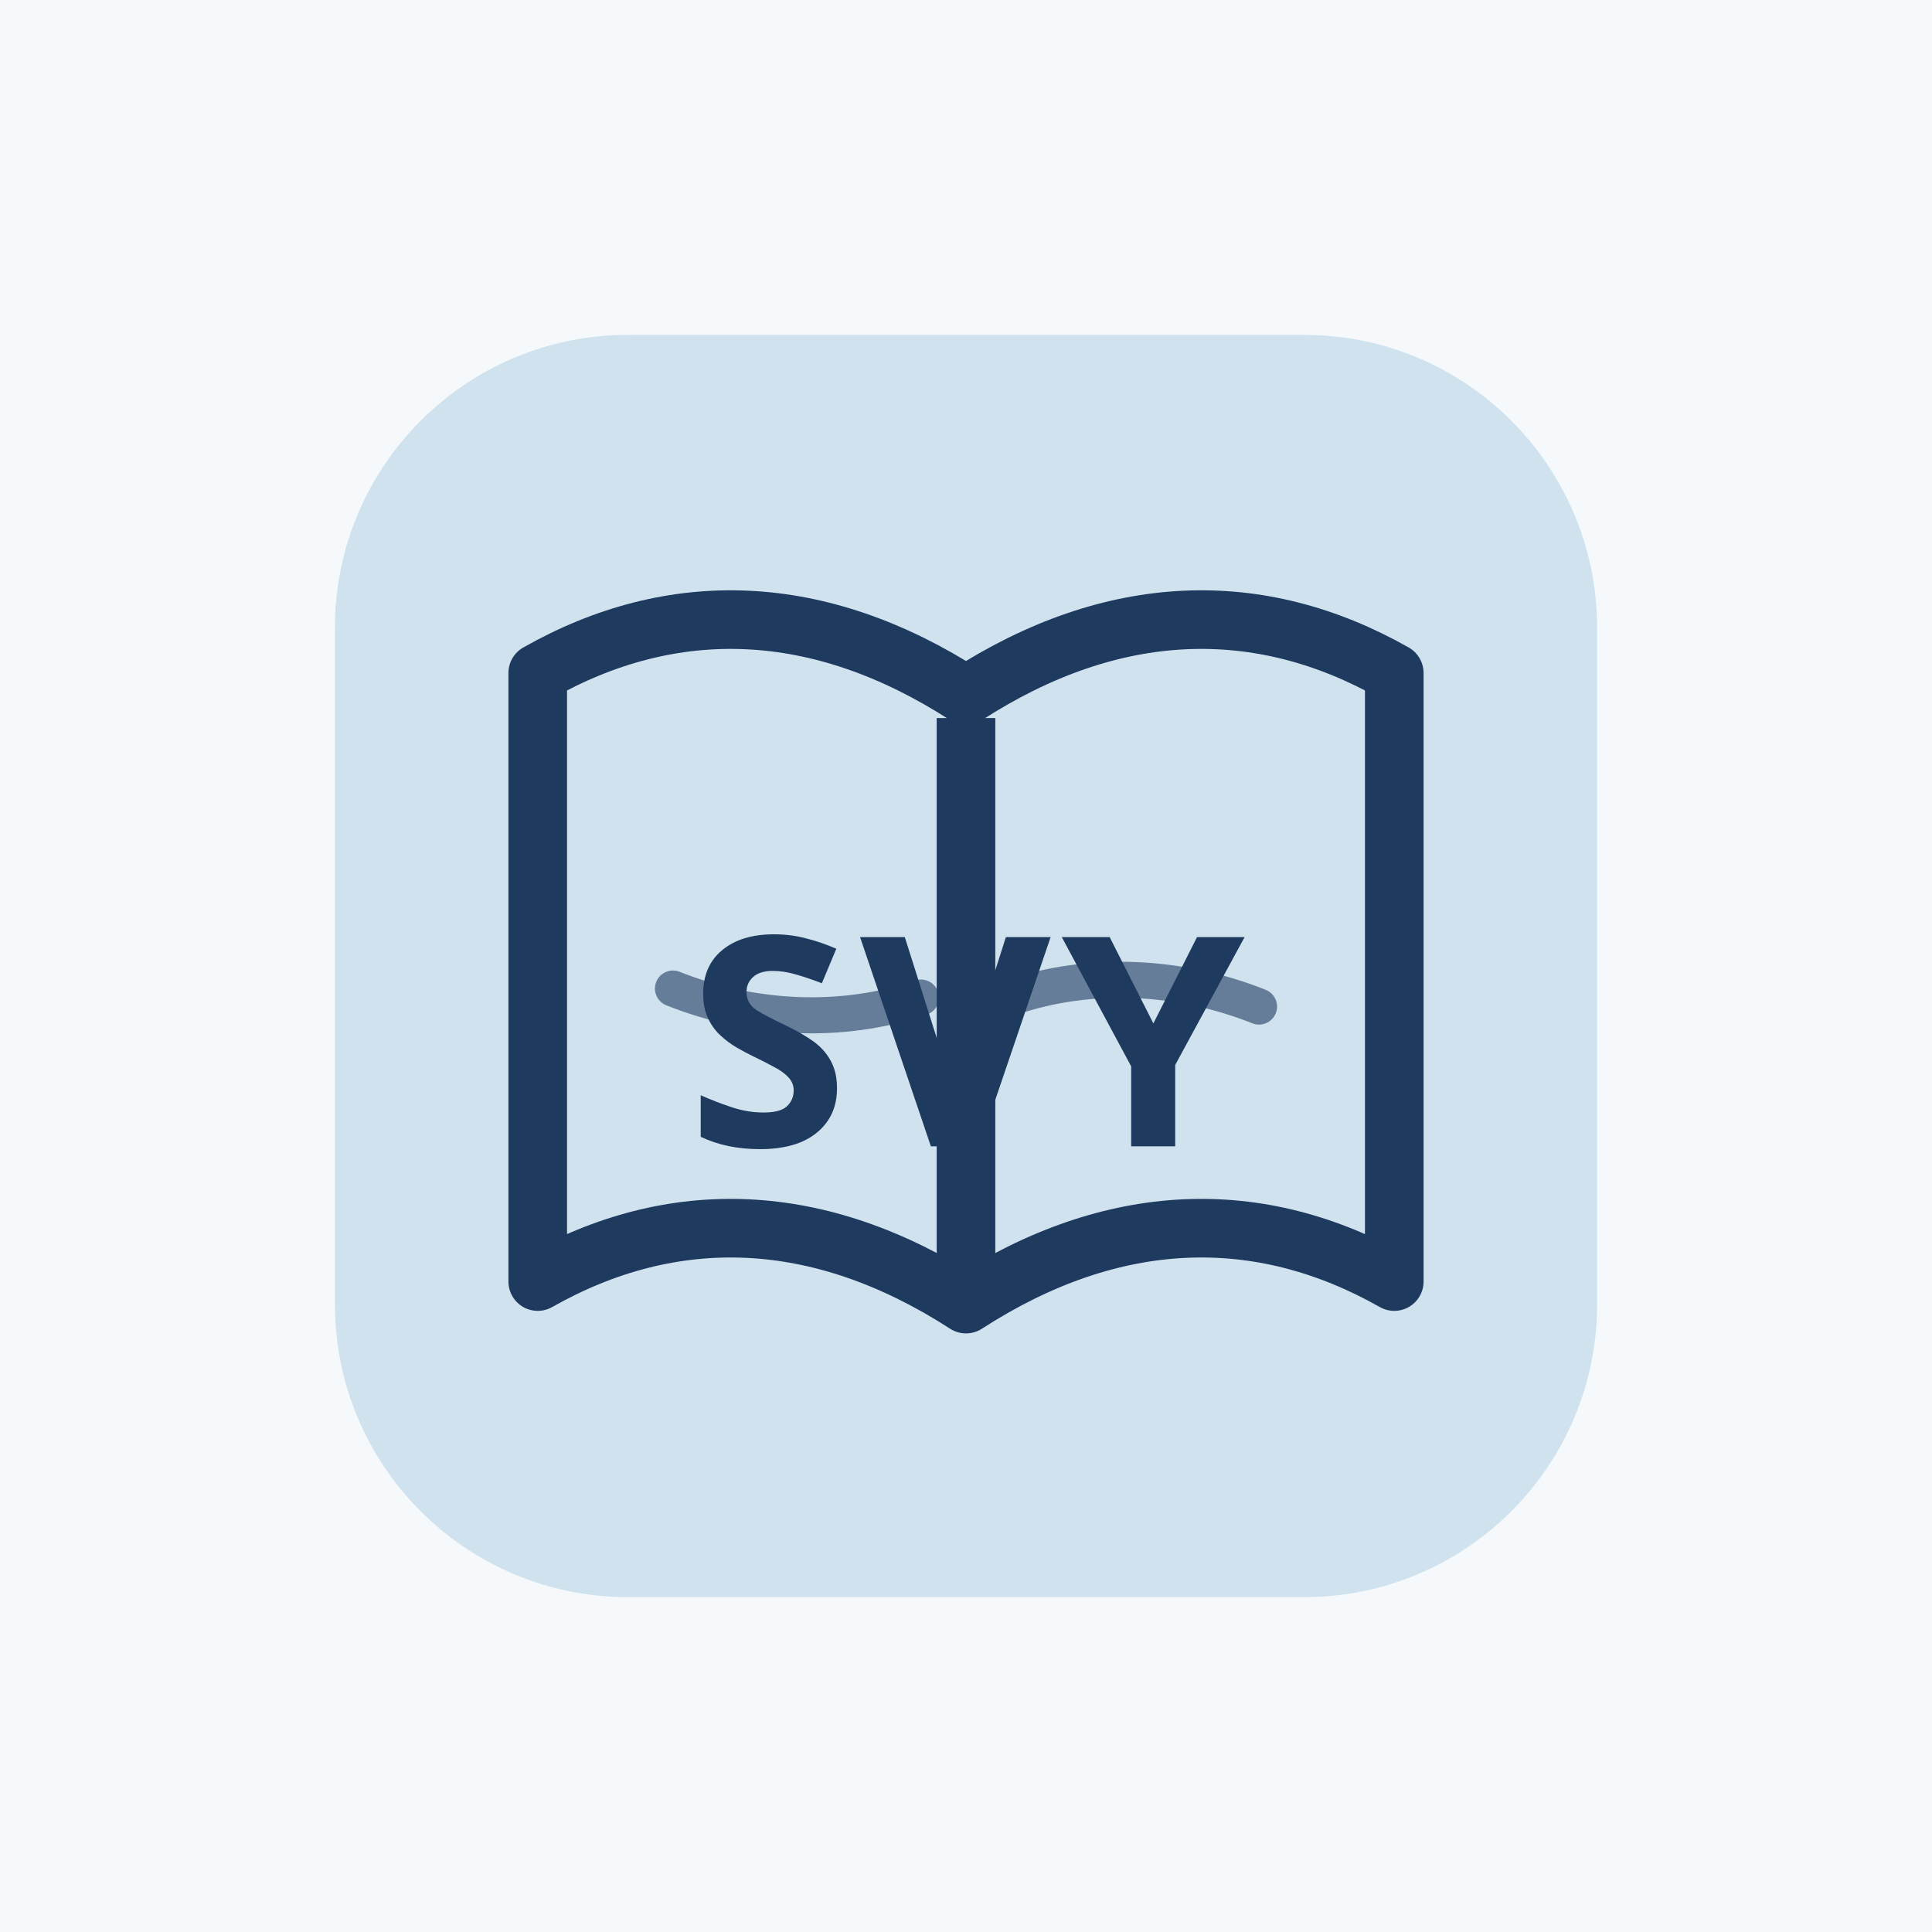
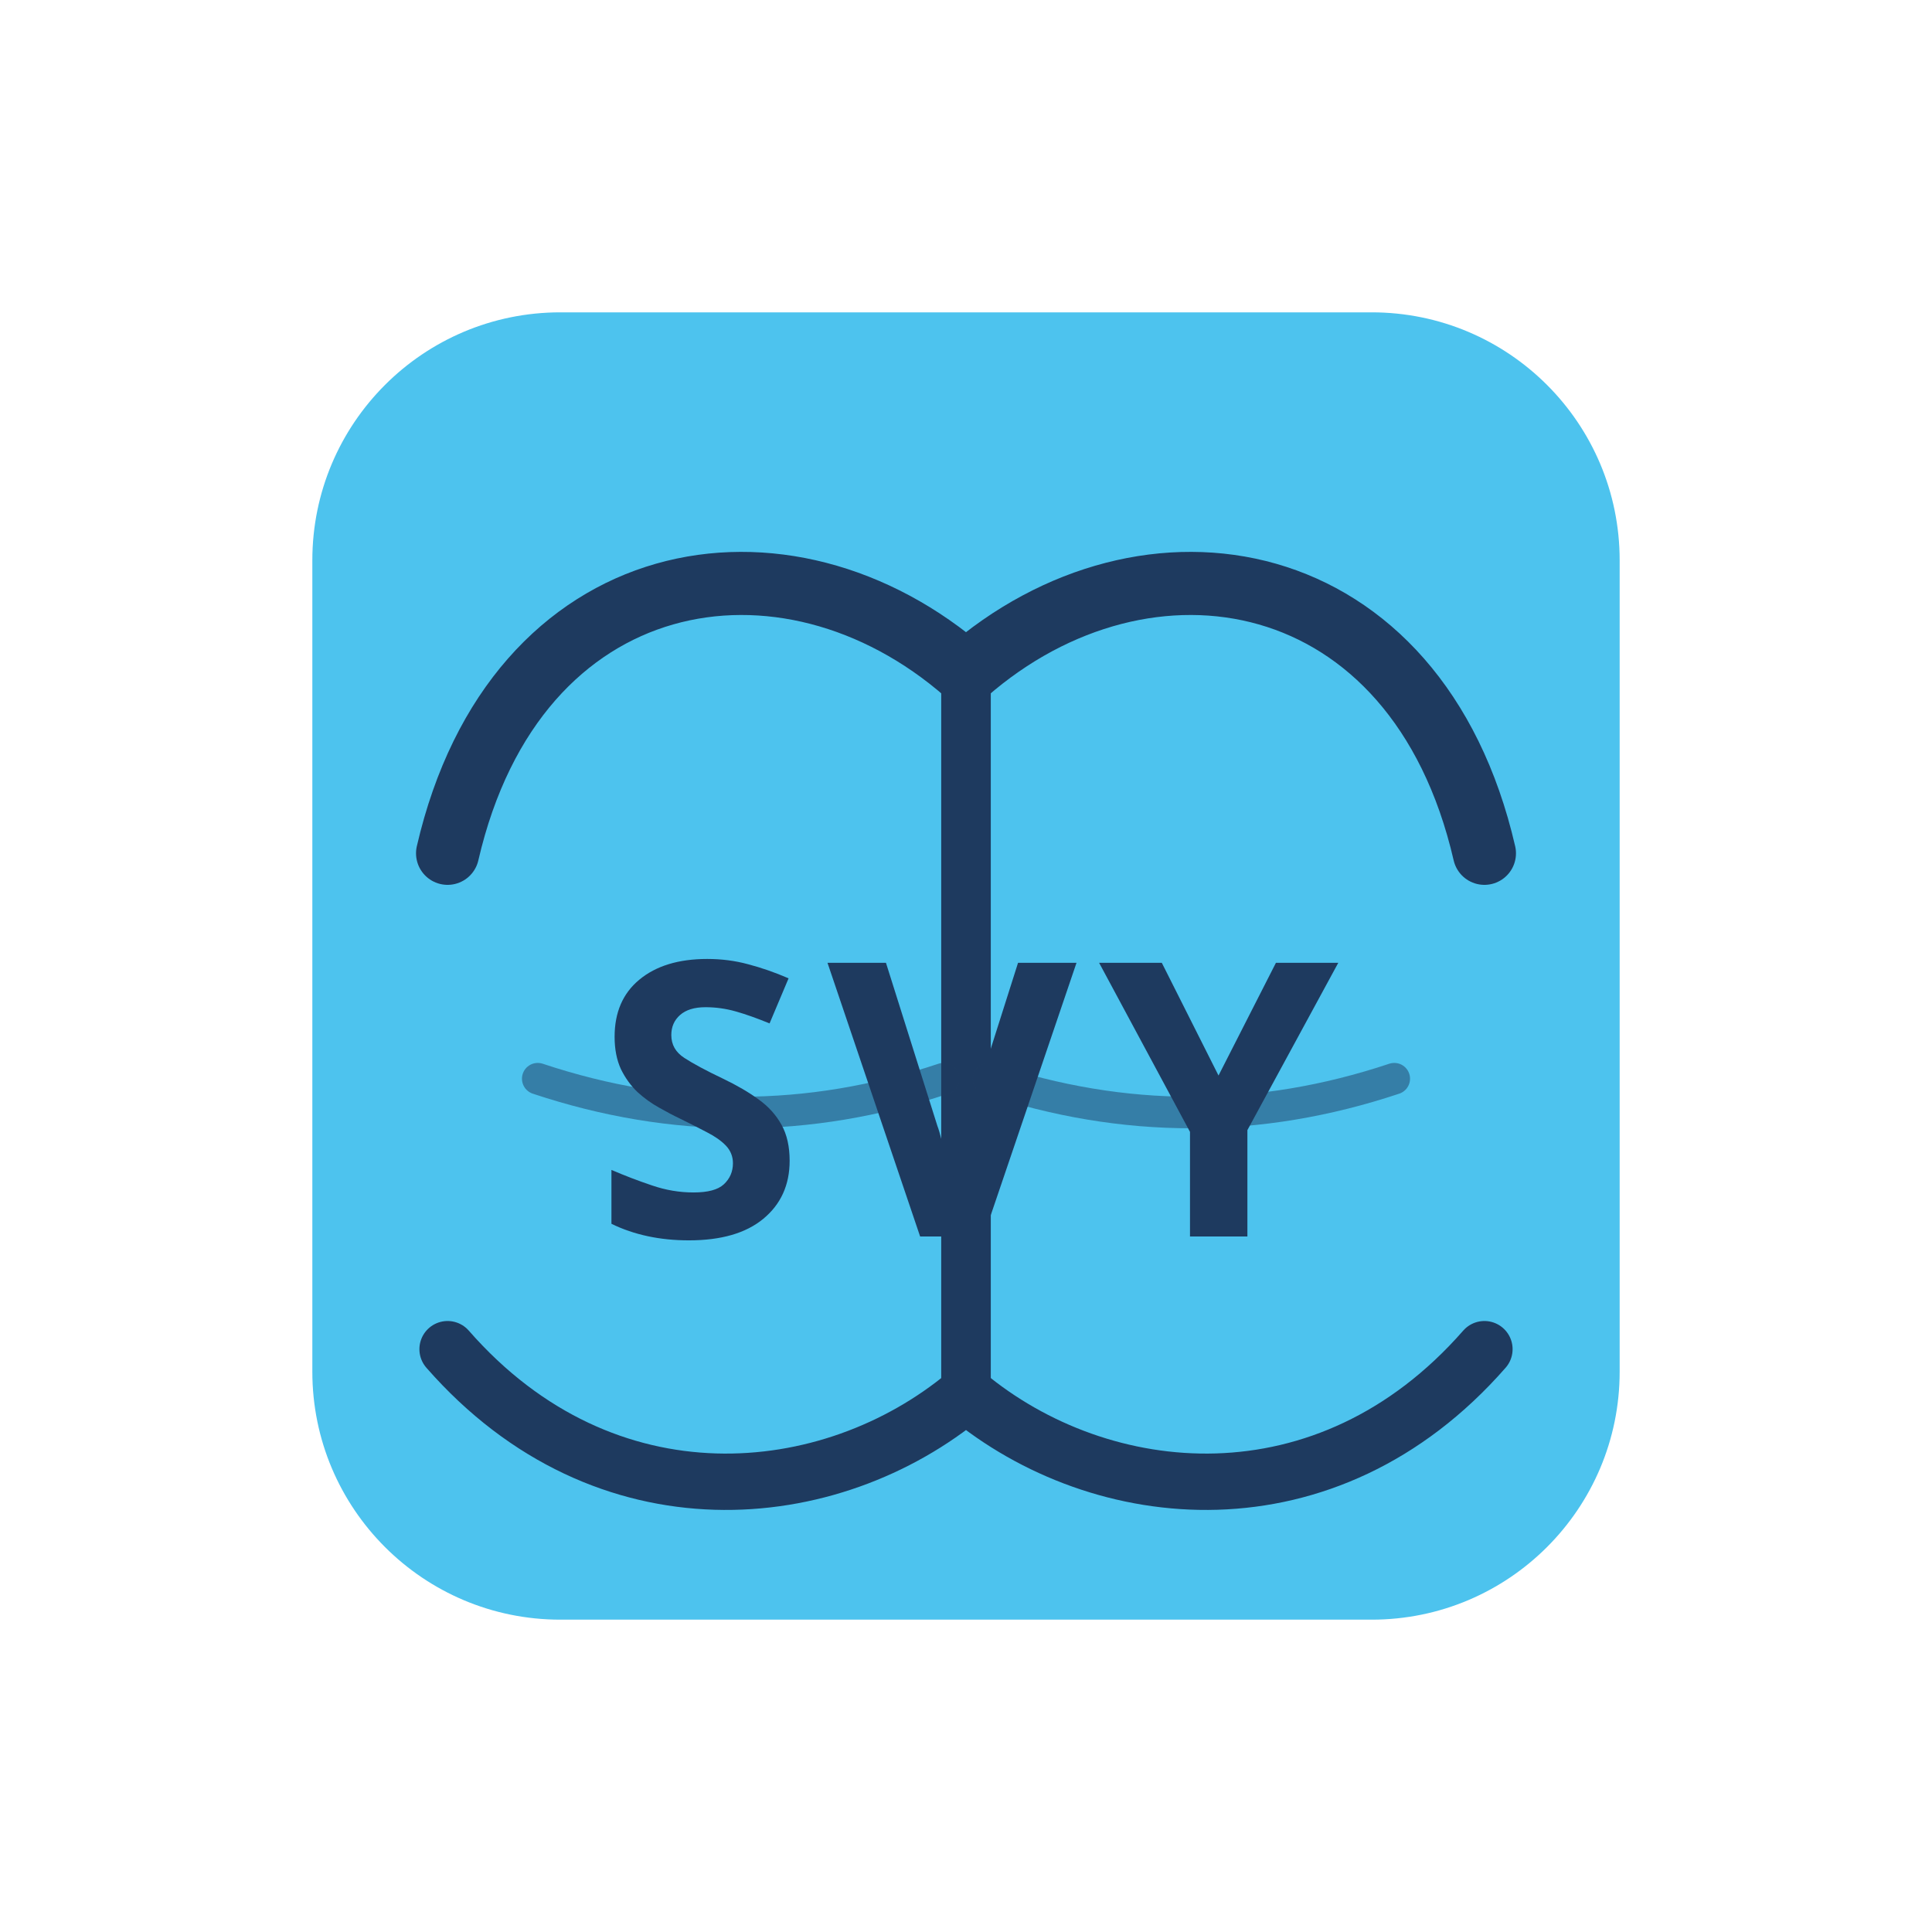
<svg xmlns="http://www.w3.org/2000/svg" width="180" height="180" viewBox="0 0 180 180" fill="none" role="img" aria-label="SVY">
-   <rect width="180" height="180" fill="#f5f9fc" />
+   <rect width="180" height="180" fill="white" />
  <g transform="translate(90 90) scale(2.1) translate(-32 -32)">
-     <rect x="4" y="4" width="56" height="56" rx="13" fill="#cfe2ee" />
-     <path d="M13 19c6-3.4 12.5-3.2 19 1 6.5-4.2 13-4.4 19-1v27c-6-3.4-12.5-3.2-19 1-6.5-4.2-13-4.4-19-1V19Z" stroke="#1e3a5f" stroke-width="2.6" stroke-linejoin="round" />
-     <path d="M32 21v26" stroke="#1e3a5f" stroke-width="2.6" />
-     <path d="M19 33c3.5 1.4 7.5 1.6 11 .4M34 33.4c3.5-1.2 7.5-1 11 .4" stroke="#1e3a5f" stroke-width="1.6" stroke-linecap="round" opacity="0.6" />
-     <text x="32" y="40" text-anchor="middle" font-family="'Plus Jakarta Sans', 'Segoe UI', sans-serif" font-weight="800" font-size="13" letter-spacing="0.5" fill="#1e3a5f">SVY</text>
+     <rect width="64" height="64" rx="14" fill="white" />
+     <rect x="3" y="3" width="58" height="58" rx="11" fill="#4dc3ee" />
+     <path d="M9 27 C12 14 24 12 32 19 C40 12 52 14 55 27" stroke="#1e3a5f" stroke-width="2.8" stroke-linecap="round" stroke-linejoin="round" />
+     <path d="M9 49 C16 57 26 56 32 51 C38 56 48 57 55 49" stroke="#1e3a5f" stroke-width="2.5" stroke-linecap="round" stroke-linejoin="round" />
+     <line x1="32" y1="19" x2="32" y2="51" stroke="#1e3a5f" stroke-width="2.2" stroke-linecap="round" />
+     <path d="M13 37 C19 39 25 39 31 37M33 37 C39 39 45 39 51 37" stroke="#1e3a5f" stroke-width="1.4" stroke-linecap="round" opacity="0.5" />
+     <text x="32" y="44" text-anchor="middle" font-family="'Plus Jakarta Sans', 'Segoe UI', sans-serif" font-weight="900" font-size="17" letter-spacing="1" fill="#1e3a5f">SVY</text>
  </g>
</svg>
